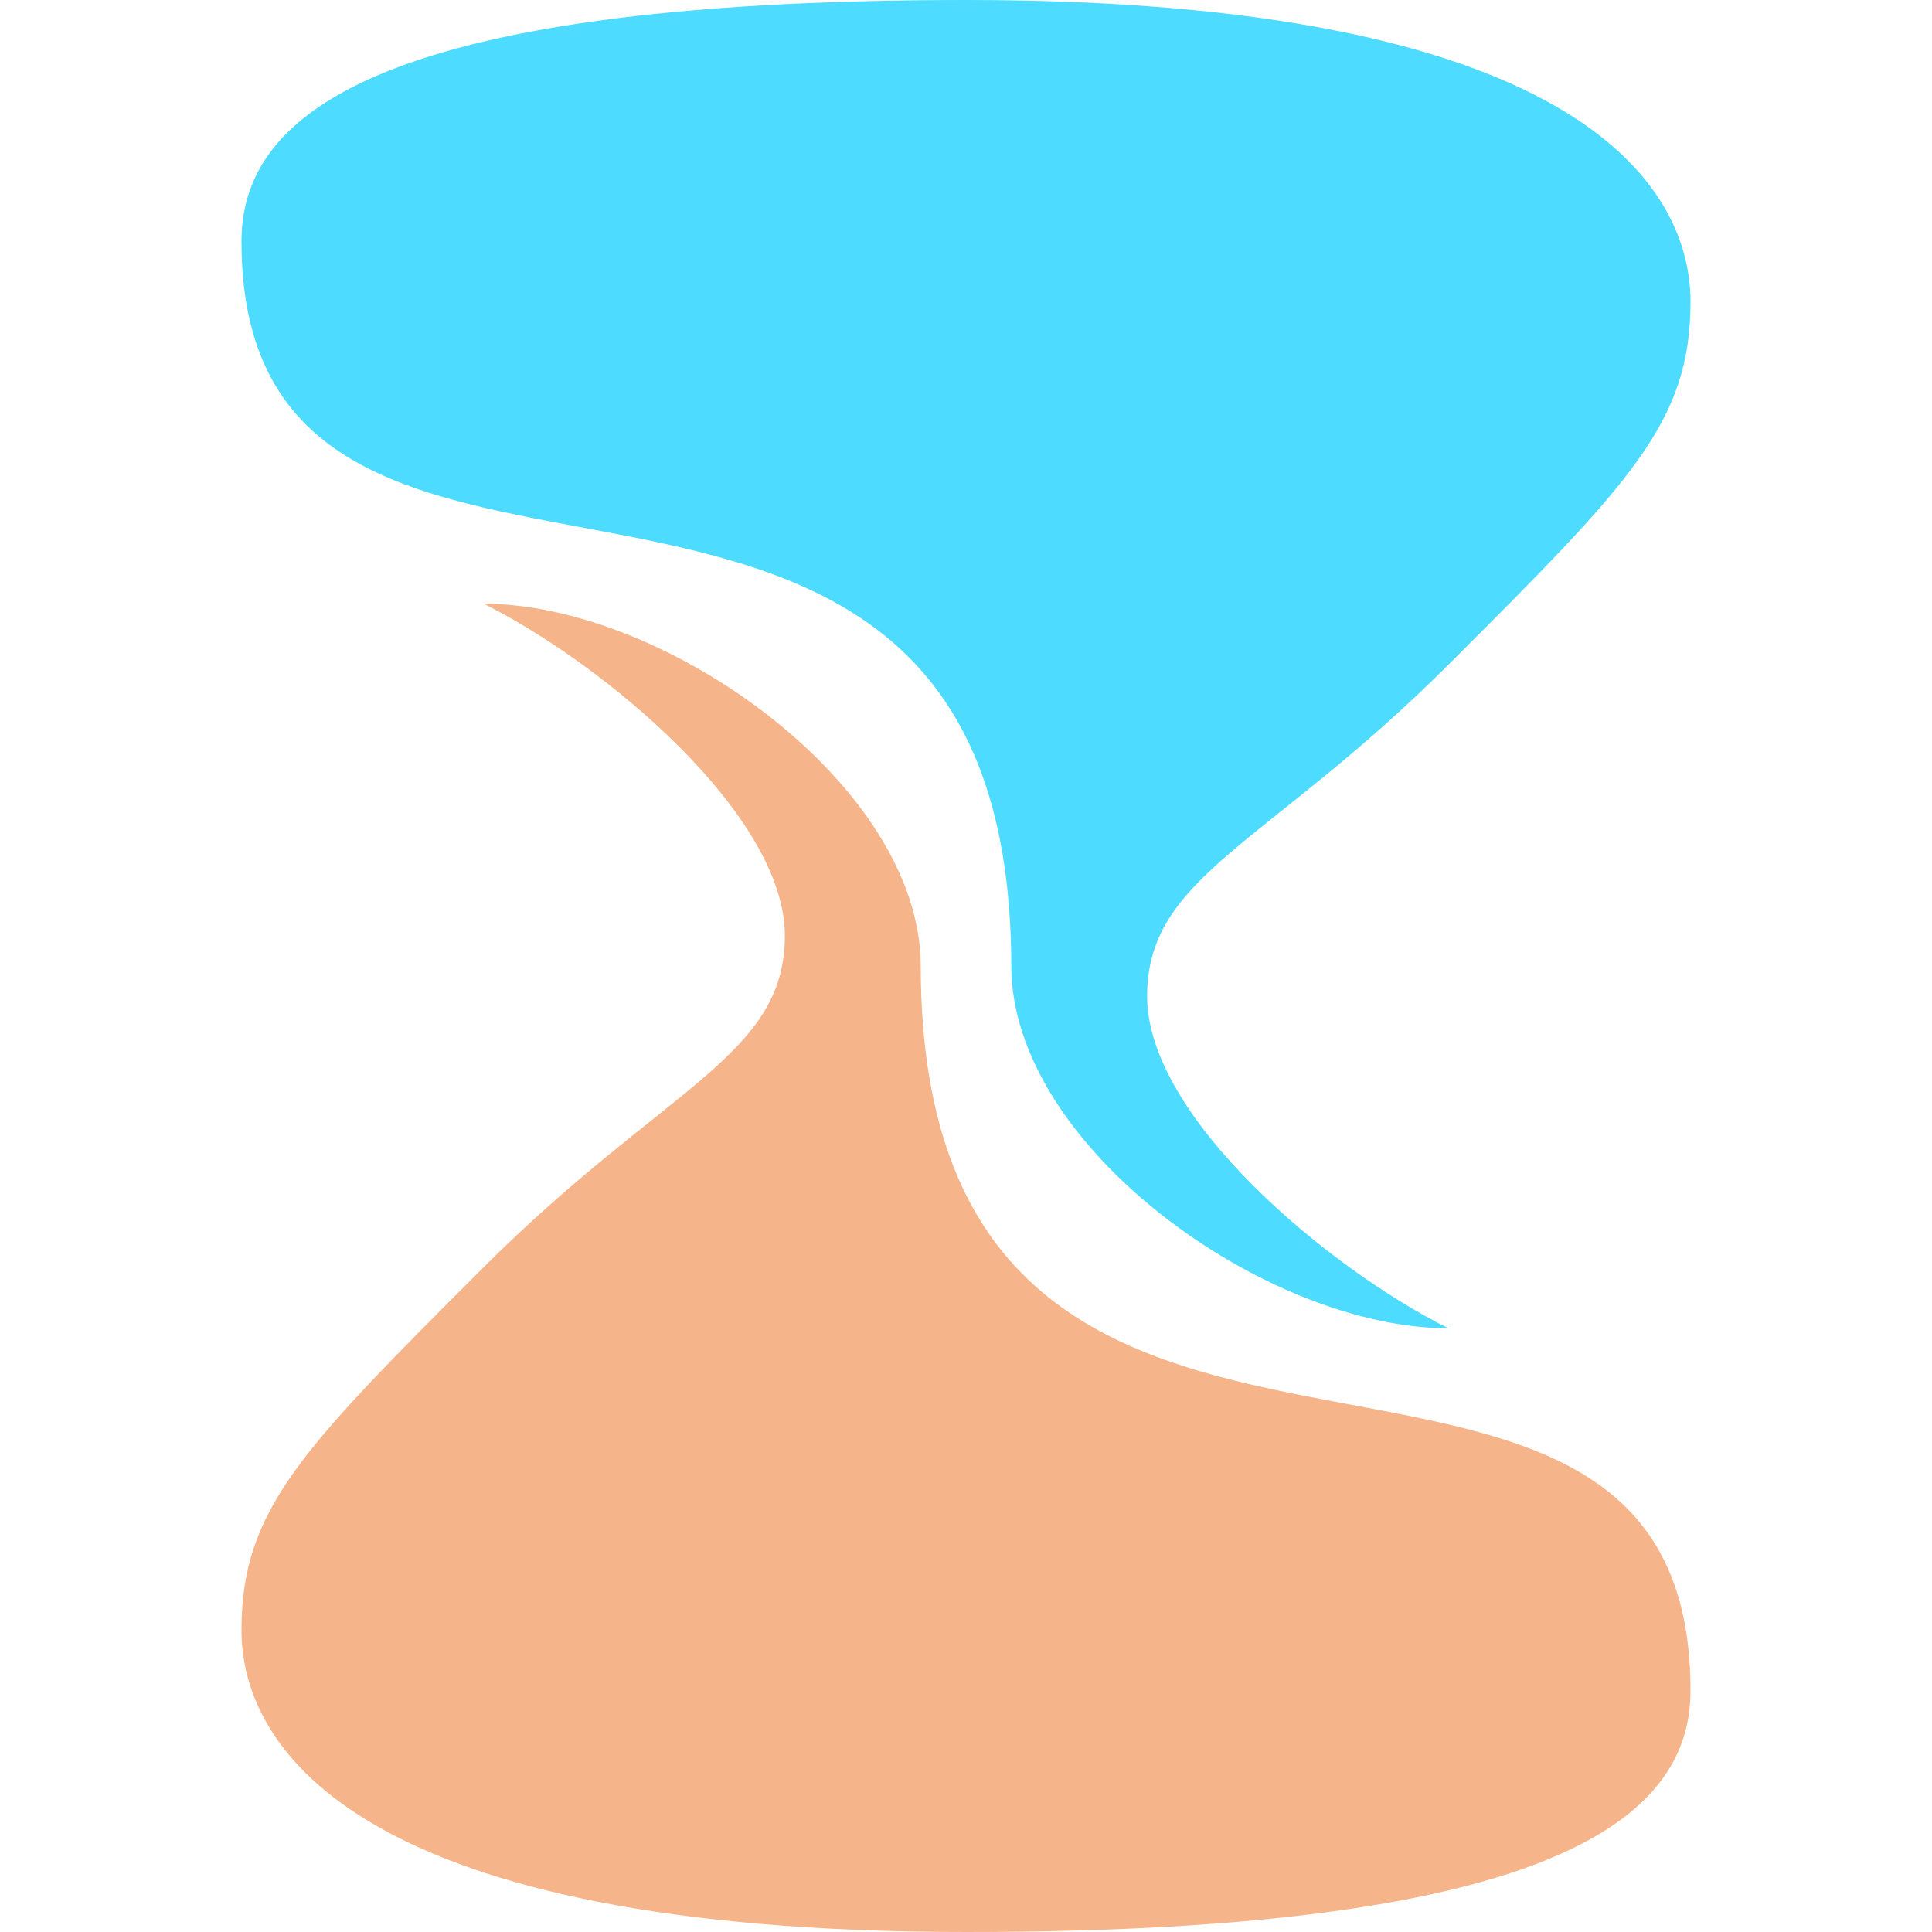
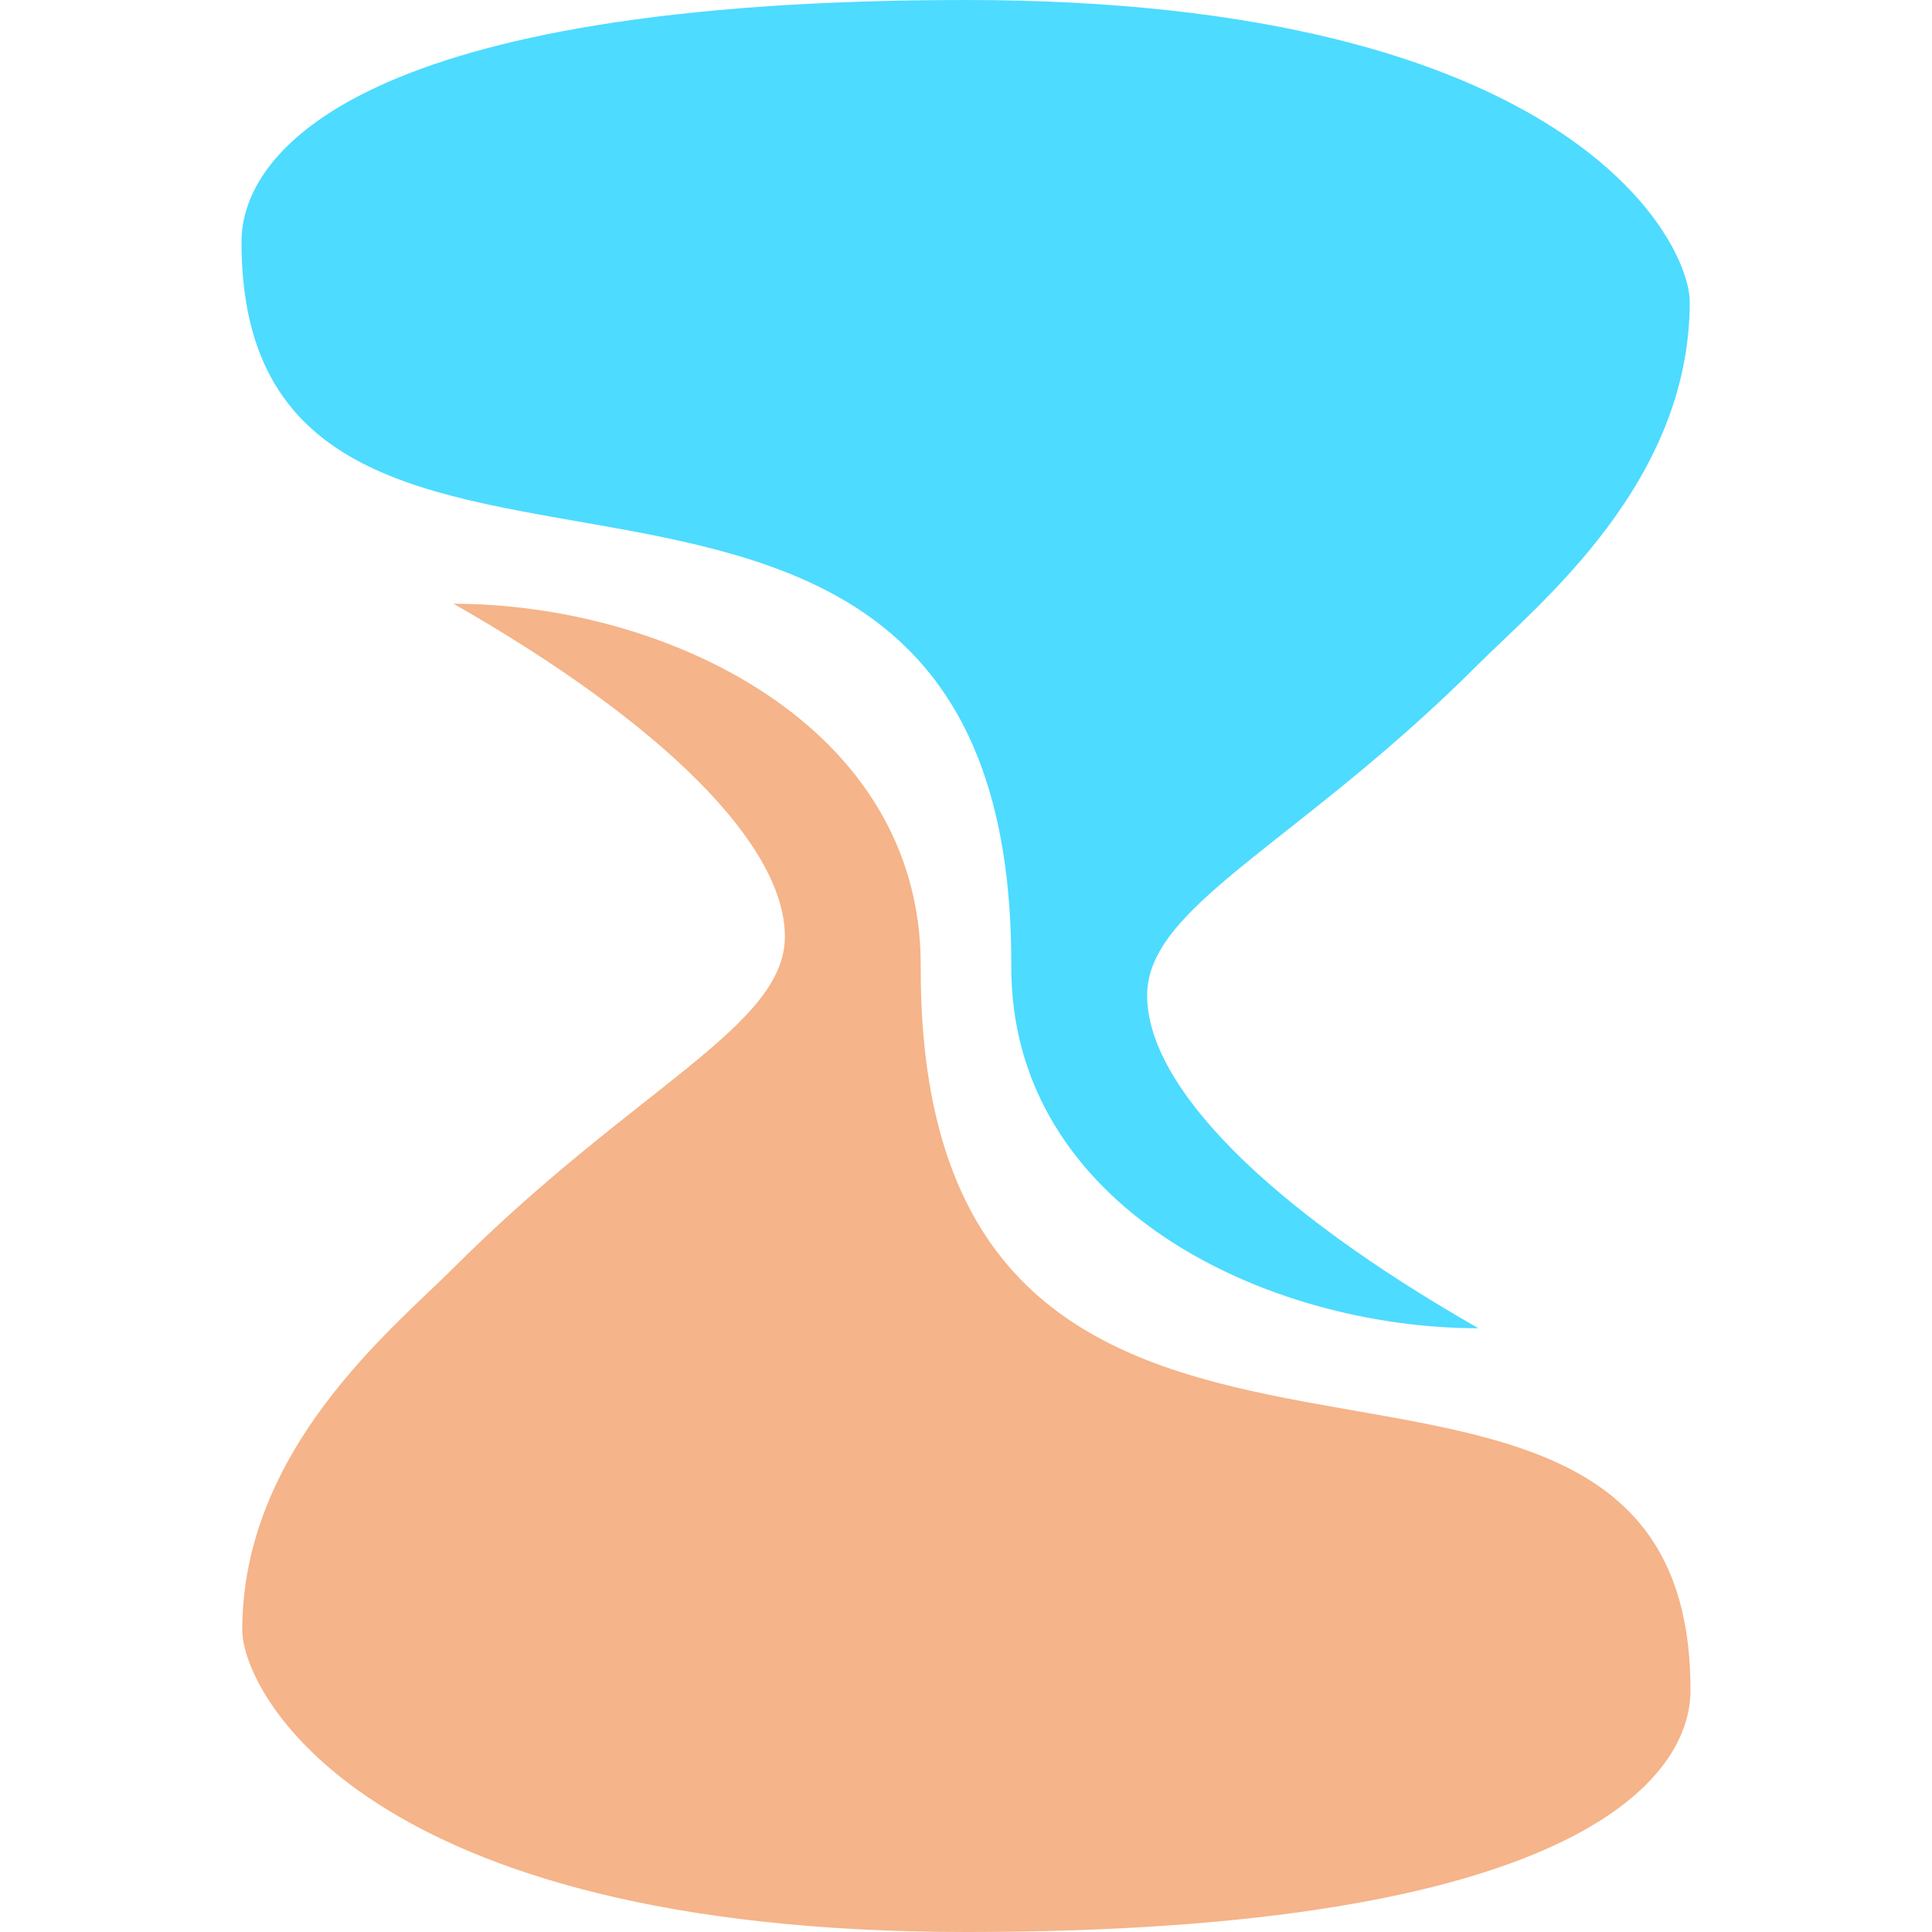
<svg xmlns="http://www.w3.org/2000/svg" xmlns:xlink="http://www.w3.org/1999/xlink" width="256" height="256" id="svg2" version="1.1">
  <defs id="defs4">
-     <path style="stroke:none" d="m 128,0 c 80,0 96,24 96,40 0,16 -8,24 -32,48 -24,24 -40,28 -40,44 0,16 23.9,36 39.9,44 -24,0 -57.873,-24 -57.9,-48 C 133.9,40 32,96 32,32 32,16 48,0 128,0 z" id="path2985" />
+     <path style="stroke:none" d="m 128,0 c 80,0 95.9,32 95.9,40 0,24 -20,40 -28,48 -24,24 -44,32 -43.9,44 0.1,12 15.9,28 43.9,44 -28,0 -62,-16 -61.9,-48 C 134.281,38 31.9,96 32,32 32.019,20 48,0 128,0 z" id="path2985" />
  </defs>
  <g id="layer1" style="display:inline;opacity:1">
    <use x="0" y="0" xlink:href="#path2985" id="use2989" style="fill:#4ddbff;fill-opacity:1" height="1052.362" width="744.094" />
    <use x="0" y="0" xlink:href="#path2985" id="use2991" width="744.094" height="1052.362" transform="matrix(-1,0,0,-1,256,256)" style="fill:#f5b489;fill-opacity:1" />
  </g>
</svg>
